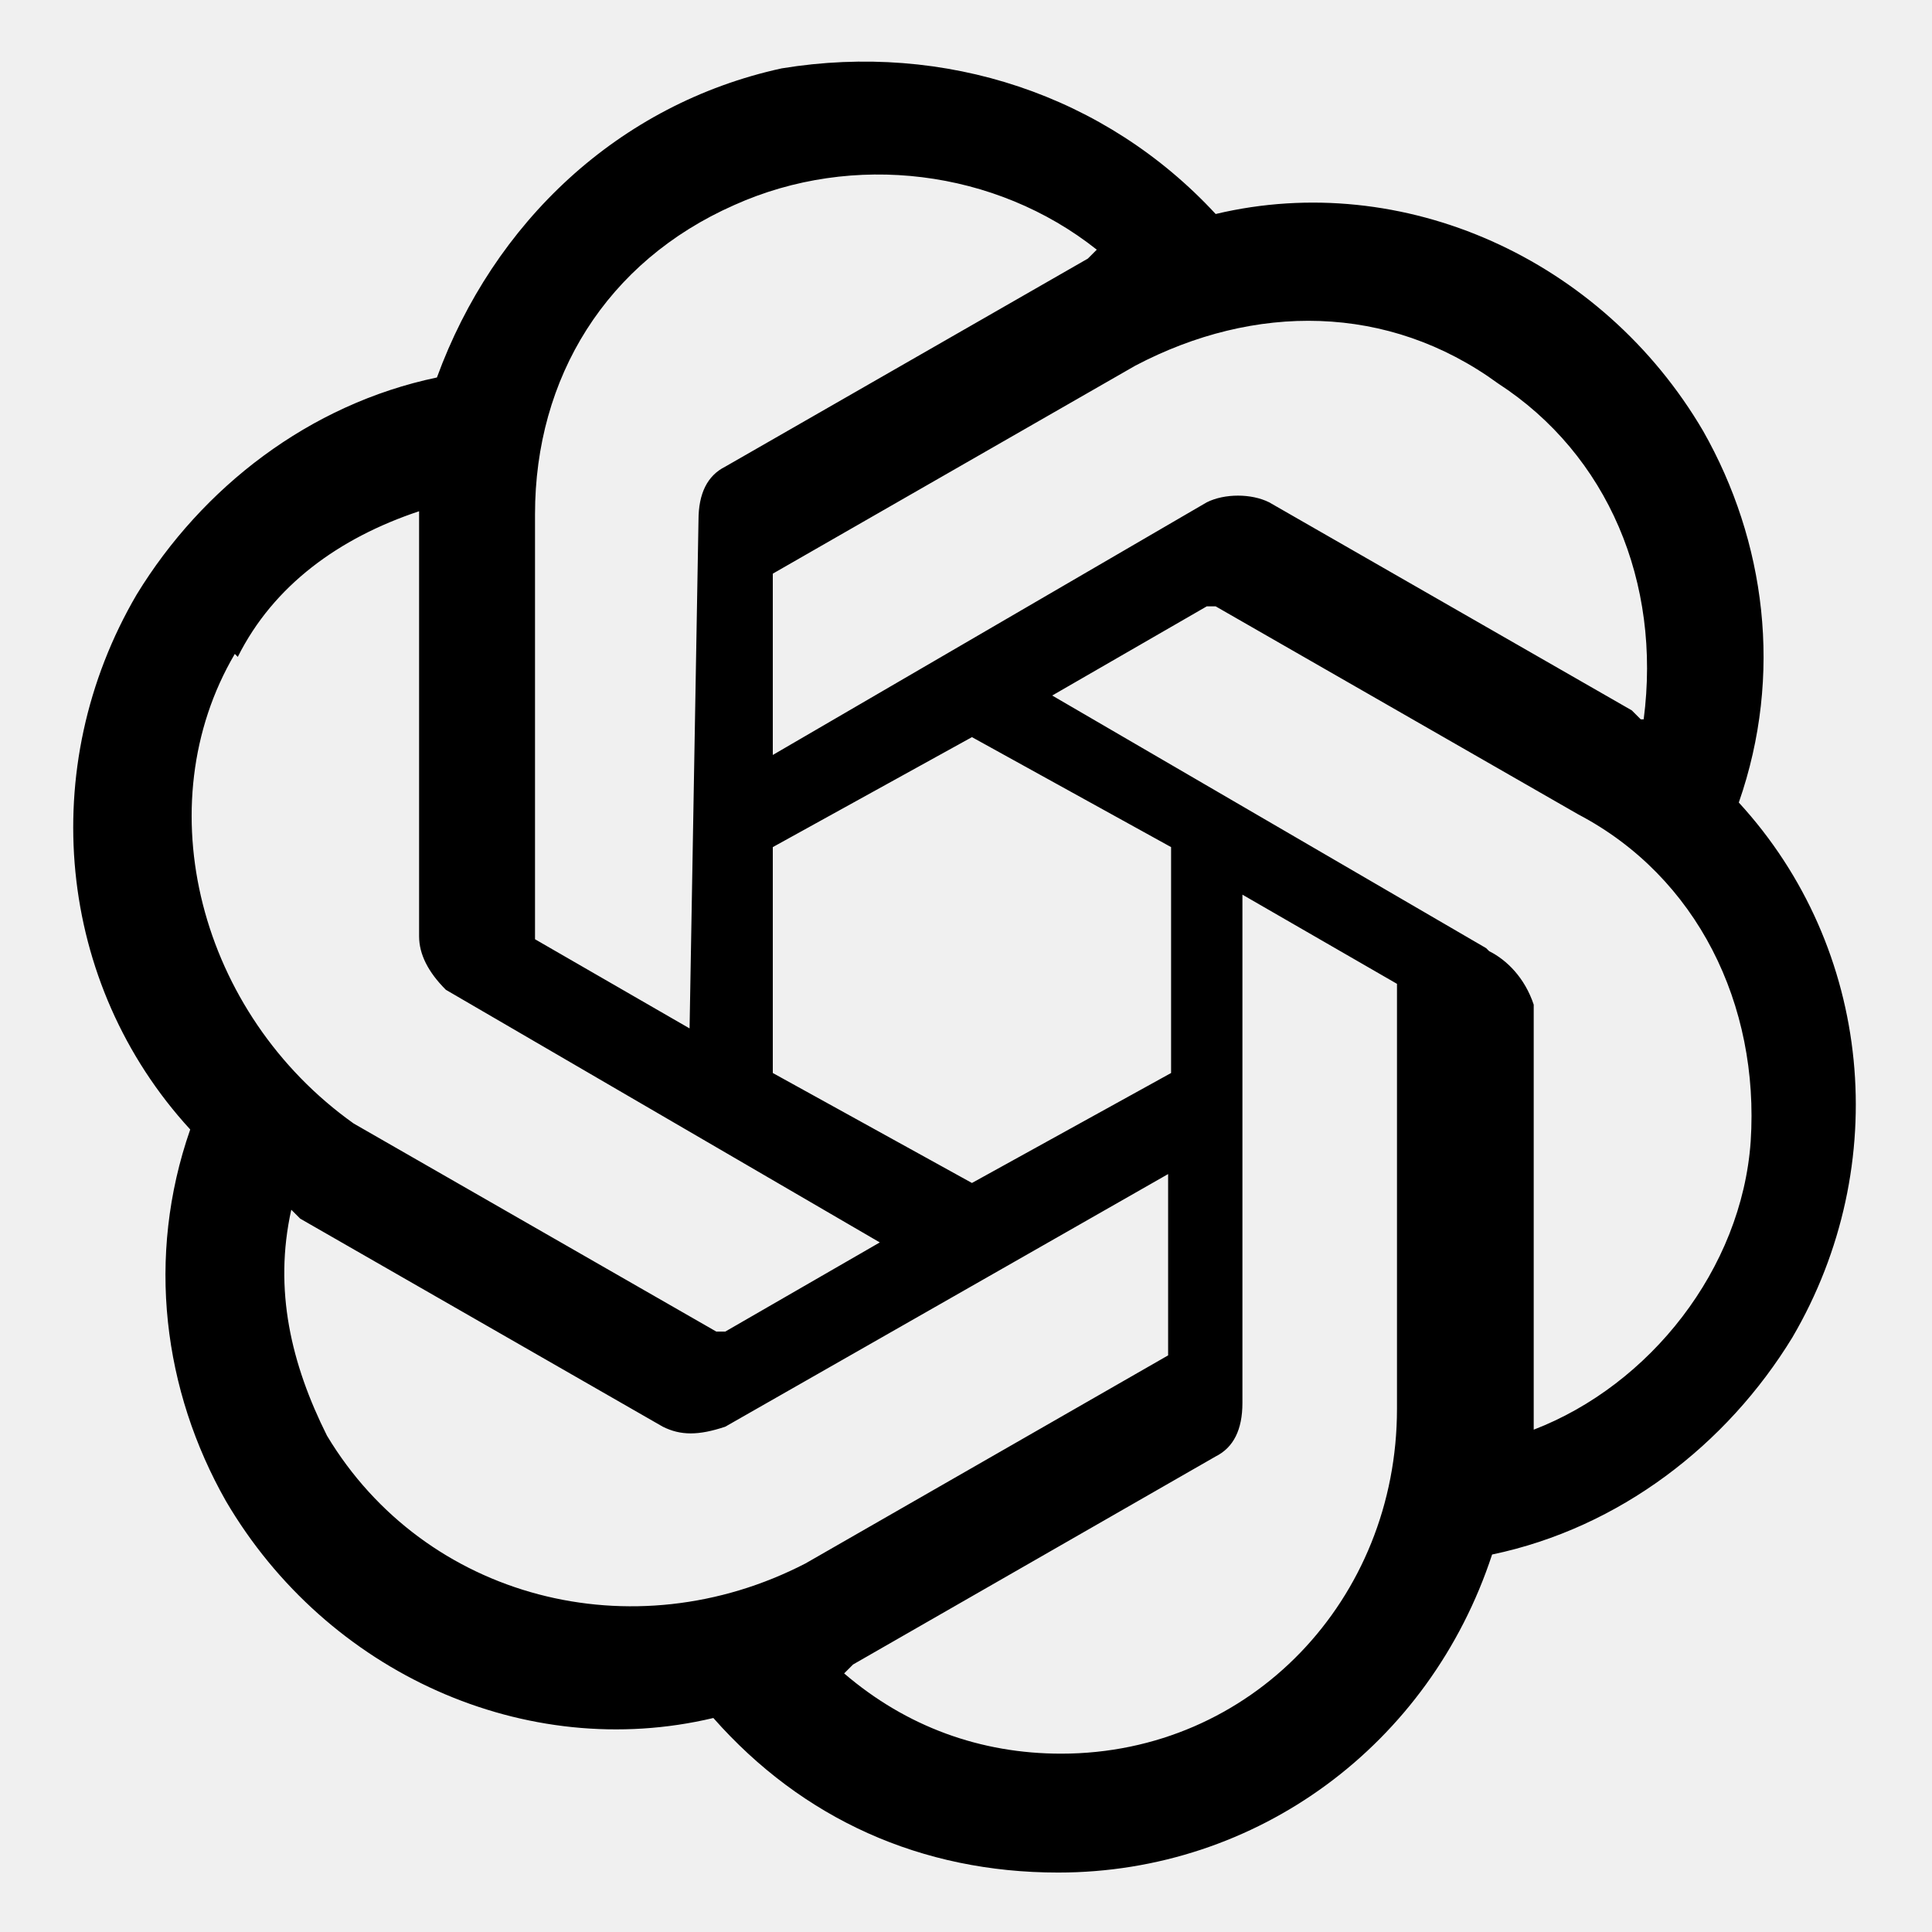
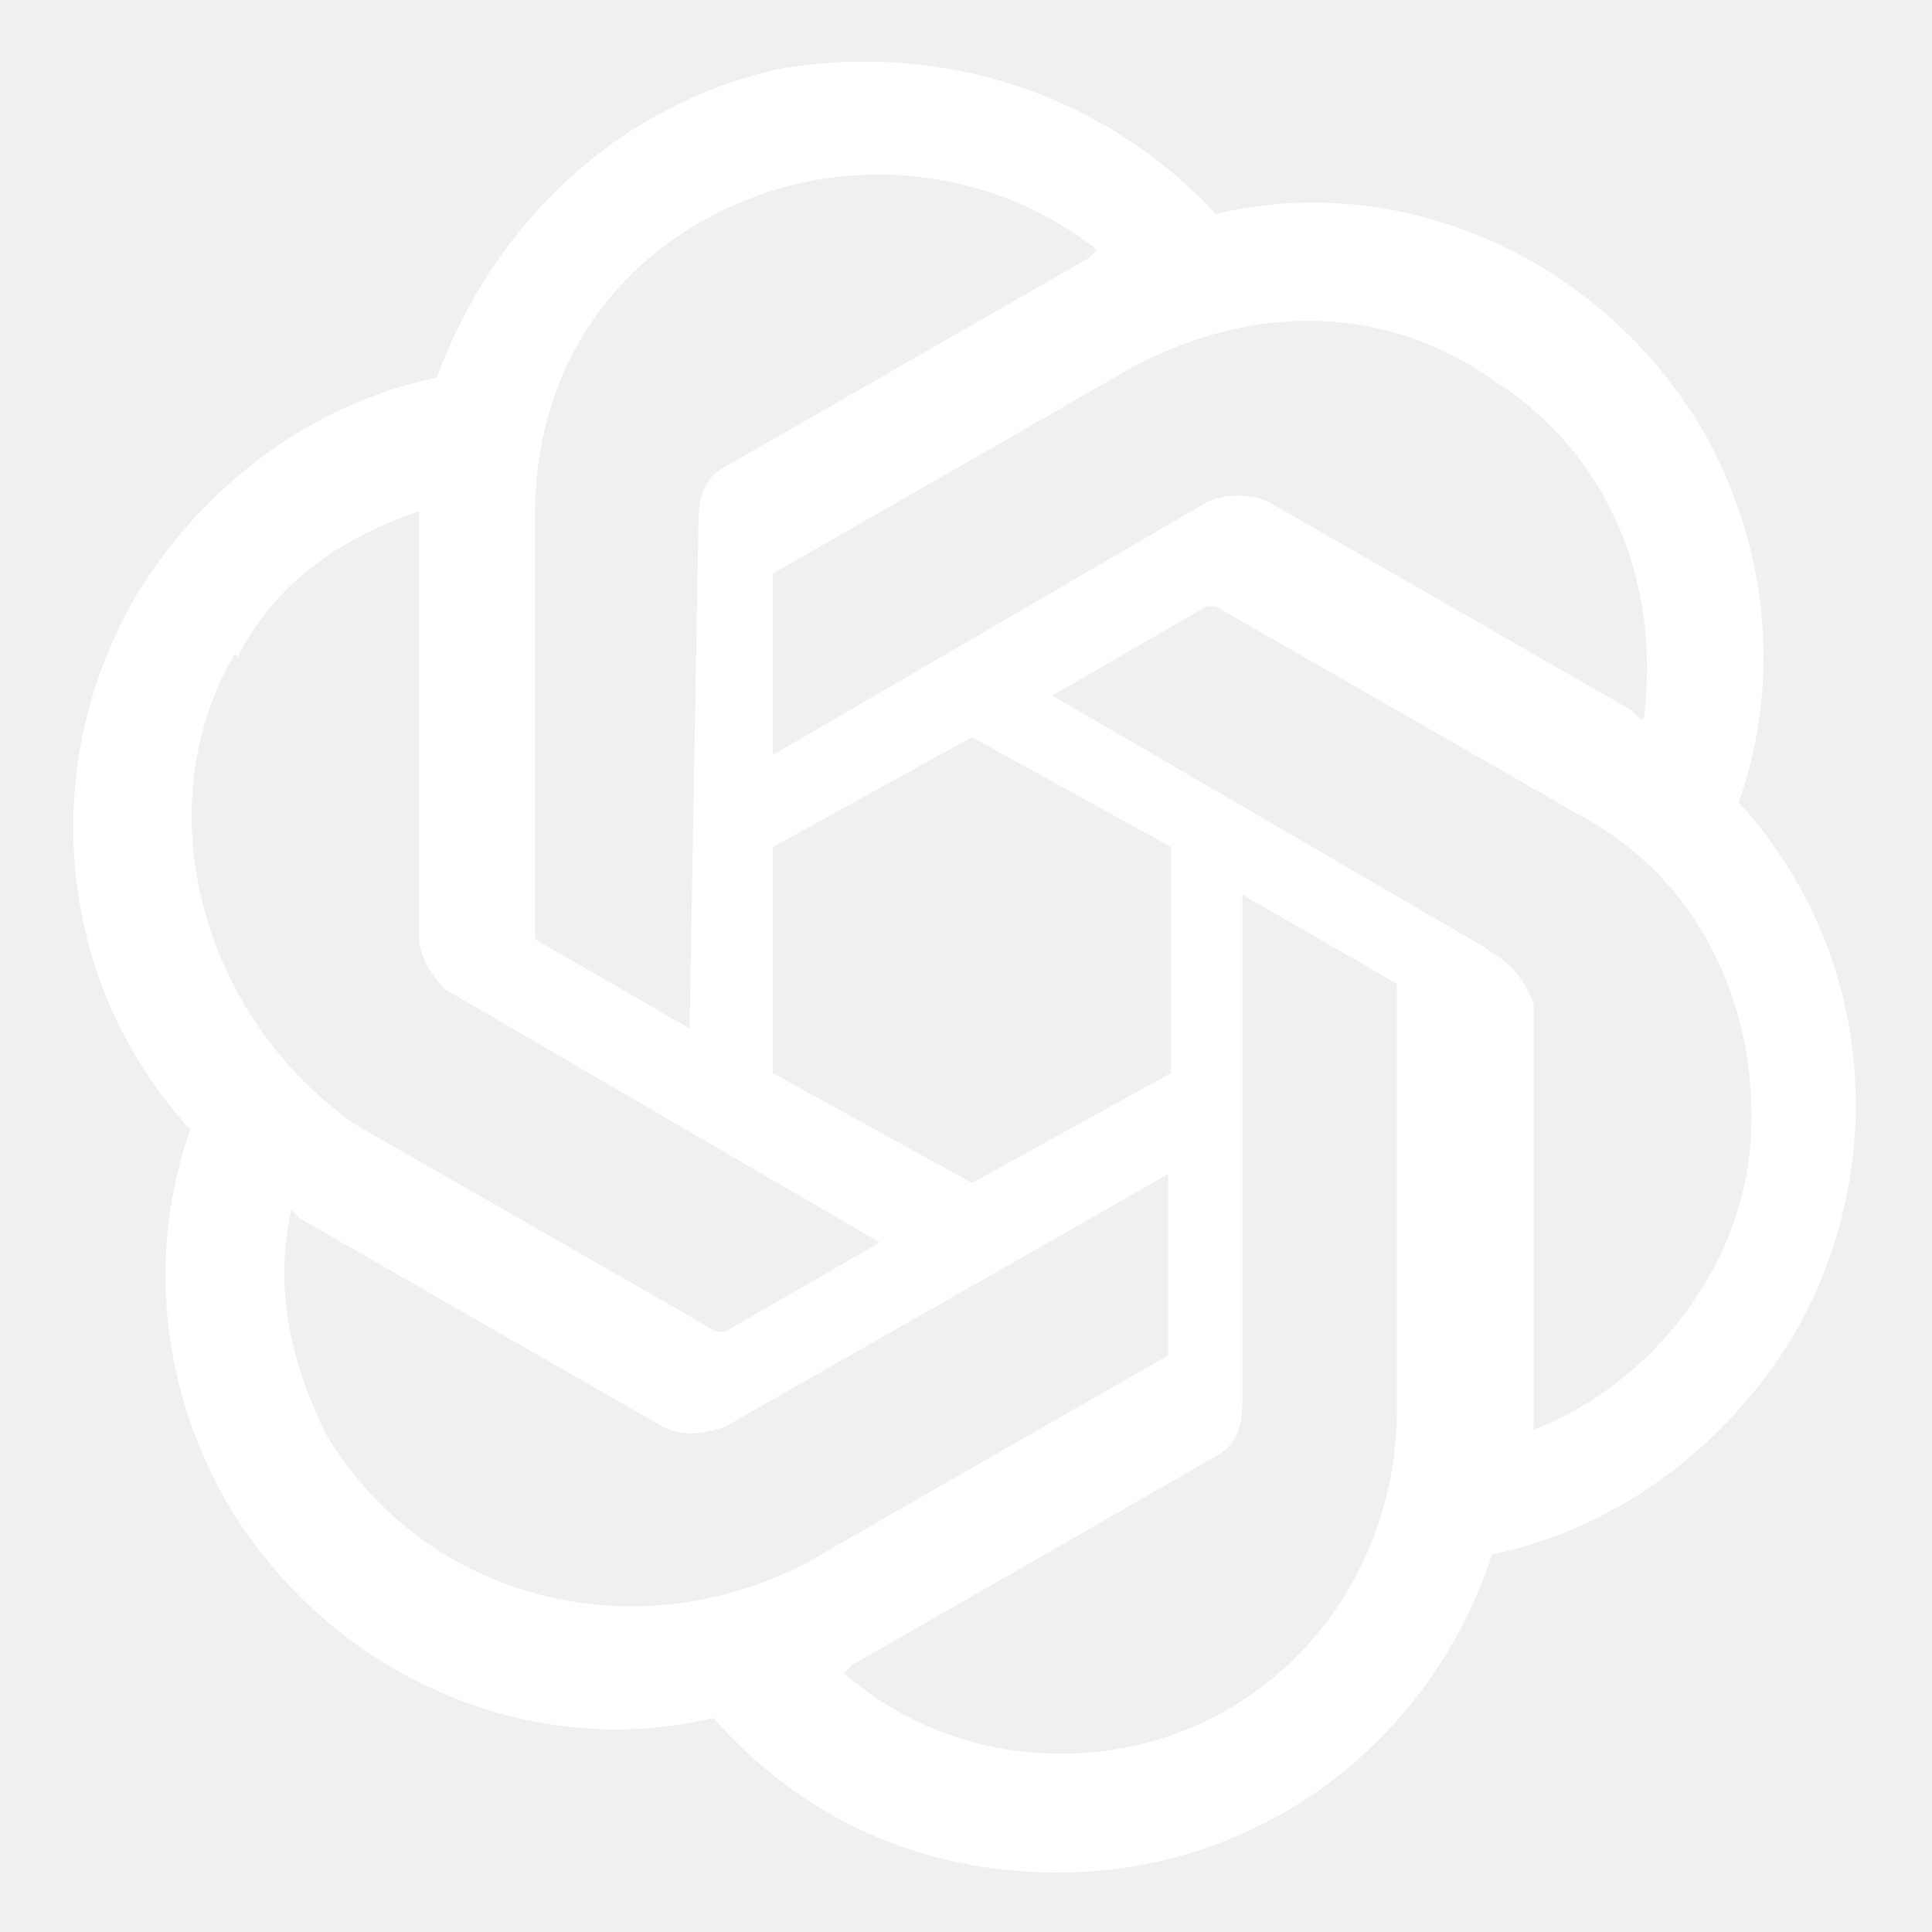
<svg xmlns="http://www.w3.org/2000/svg" id="Layer_1" data-name="Layer 1" version="1.1" viewBox="0 0 65 65">
-   <defs>
-     <style>
-       .cls-1 {
-         fill: black;
-         fill-rule: evenodd;
-         stroke-width: 0px;
-       }
- 
- 
-       @media (prefers-color-scheme: dark) {
-         .cls-1 {
-           fill: white
-         }
-       }
-     </style>
-   </defs>
-   <path class="cls-1" d="M58.5,27c1.5-4.3.9-8.8-1.2-12.5-3.4-5.8-10.1-8.8-16.4-7.3-3.7-4-9.1-5.8-14.6-4.9-5.5,1.2-9.7,5.2-11.6,10.4-4.3.9-7.9,3.7-10.1,7.3-3.4,5.8-2.7,13.1,1.8,18-1.5,4.3-.9,8.8,1.2,12.5,3.4,5.8,10.1,8.8,16.4,7.3,3,3.4,7,5.2,11.6,5.2,6.7,0,12.5-4.3,14.6-10.7,4.3-.9,7.9-3.7,10.1-7.3,3.4-5.8,2.7-13.1-1.8-18ZM35.7,59c-2.7,0-5.2-.9-7.3-2.7l.3-.3,12.2-7c.6-.3.9-.9.9-1.8v-17.1l5.2,3h0v14.3c0,6.4-4.9,11.6-11.3,11.6h0ZM11,48.3c-1.2-2.4-1.8-4.9-1.2-7.6l.3.3,12.2,7c.6.3,1.2.3,2.1,0l14.9-8.5v6.1l-12.2,7c-5.8,3-12.8,1.2-16.1-4.3ZM8,22.1c1.2-2.4,3.4-4,6.1-4.9v14.3c0,.6.3,1.2.9,1.8l14.6,8.5-5.2,3h-.3l-12.2-7c-5.2-3.7-7-10.7-4-15.8h0ZM50,31.9l-14.6-8.5,5.2-3h.3l12.2,7c4,2.1,6.1,6.4,5.8,11-.3,4.3-3.4,8.2-7.3,9.7v-14.3c-.3-.9-.9-1.5-1.5-1.8h0ZM55.2,24.2l-.3-.3-12.2-7c-.6-.3-1.5-.3-2.1,0l-14.6,8.5v-6.1l12.2-7c4-2.1,8.5-2.1,12.2.6,3.7,2.4,5.5,6.7,4.9,11.3h0ZM23.2,34.6l-5.2-3h0v-14.3c0-4.6,2.4-8.5,6.7-10.4,4-1.8,8.8-1.2,12.2,1.5l-.3.3-12.2,7c-.6.3-.9.9-.9,1.8l-.3,17.1ZM26,28.5l6.7-3.7,6.7,3.7v7.6l-6.7,3.7-6.7-3.7v-7.6h0Z" />
+   <path fill="white" d="M58.5,27c1.5-4.3.9-8.8-1.2-12.5-3.4-5.8-10.1-8.8-16.4-7.3-3.7-4-9.1-5.8-14.6-4.9-5.5,1.2-9.7,5.2-11.6,10.4-4.3.9-7.9,3.7-10.1,7.3-3.4,5.8-2.7,13.1,1.8,18-1.5,4.3-.9,8.8,1.2,12.5,3.4,5.8,10.1,8.8,16.4,7.3,3,3.4,7,5.2,11.6,5.2,6.7,0,12.5-4.3,14.6-10.7,4.3-.9,7.9-3.7,10.1-7.3,3.4-5.8,2.7-13.1-1.8-18ZM35.7,59c-2.7,0-5.2-.9-7.3-2.7l.3-.3,12.2-7c.6-.3.9-.9.9-1.8v-17.1l5.2,3h0v14.3c0,6.4-4.9,11.6-11.3,11.6h0ZM11,48.3c-1.2-2.4-1.8-4.9-1.2-7.6l.3.3,12.2,7c.6.3,1.2.3,2.1,0l14.9-8.5v6.1l-12.2,7c-5.8,3-12.8,1.2-16.1-4.3ZM8,22.1c1.2-2.4,3.4-4,6.1-4.9v14.3c0,.6.3,1.2.9,1.8l14.6,8.5-5.2,3h-.3l-12.2-7c-5.2-3.7-7-10.7-4-15.8h0ZM50,31.9l-14.6-8.5,5.2-3h.3l12.2,7c4,2.1,6.1,6.4,5.8,11-.3,4.3-3.4,8.2-7.3,9.7v-14.3c-.3-.9-.9-1.5-1.5-1.8h0ZM55.2,24.2l-.3-.3-12.2-7c-.6-.3-1.5-.3-2.1,0l-14.6,8.5v-6.1l12.2-7c4-2.1,8.5-2.1,12.2.6,3.7,2.4,5.5,6.7,4.9,11.3h0ZM23.2,34.6l-5.2-3h0v-14.3c0-4.6,2.4-8.5,6.7-10.4,4-1.8,8.8-1.2,12.2,1.5l-.3.3-12.2,7c-.6.3-.9.9-.9,1.8l-.3,17.1ZM26,28.5l6.7-3.7,6.7,3.7v7.6l-6.7,3.7-6.7-3.7v-7.6h0Z" />
</svg>
